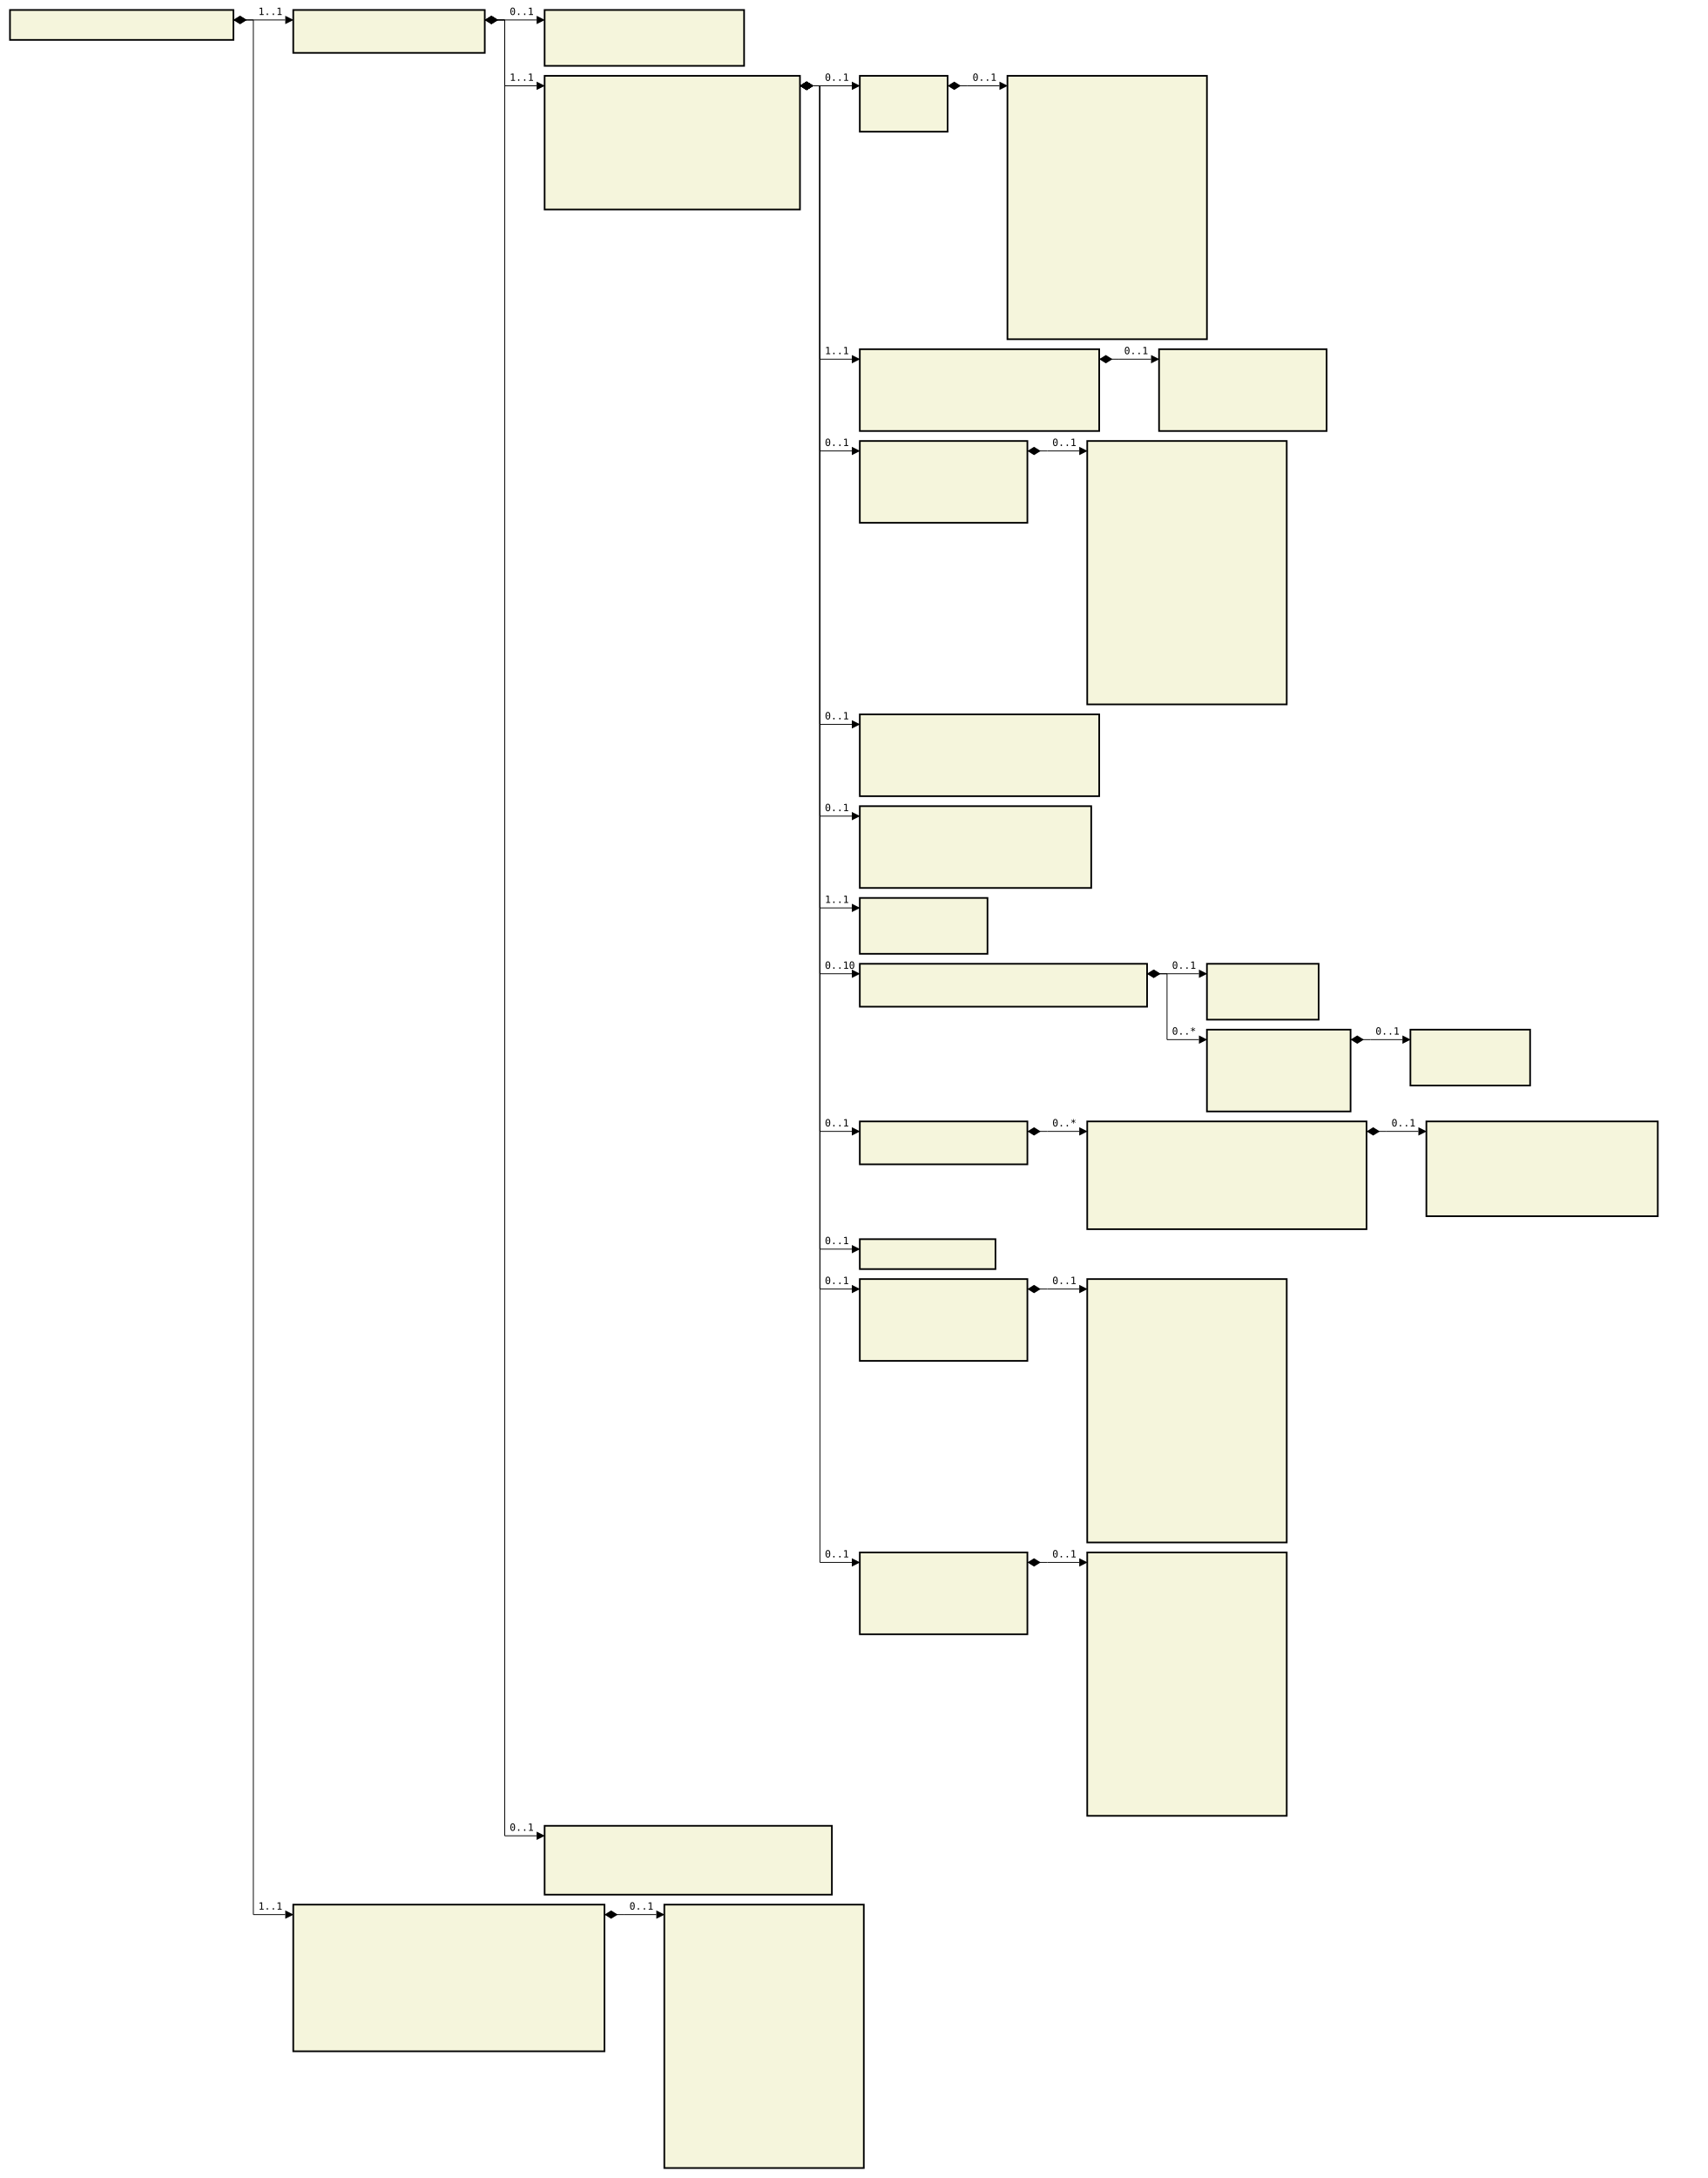
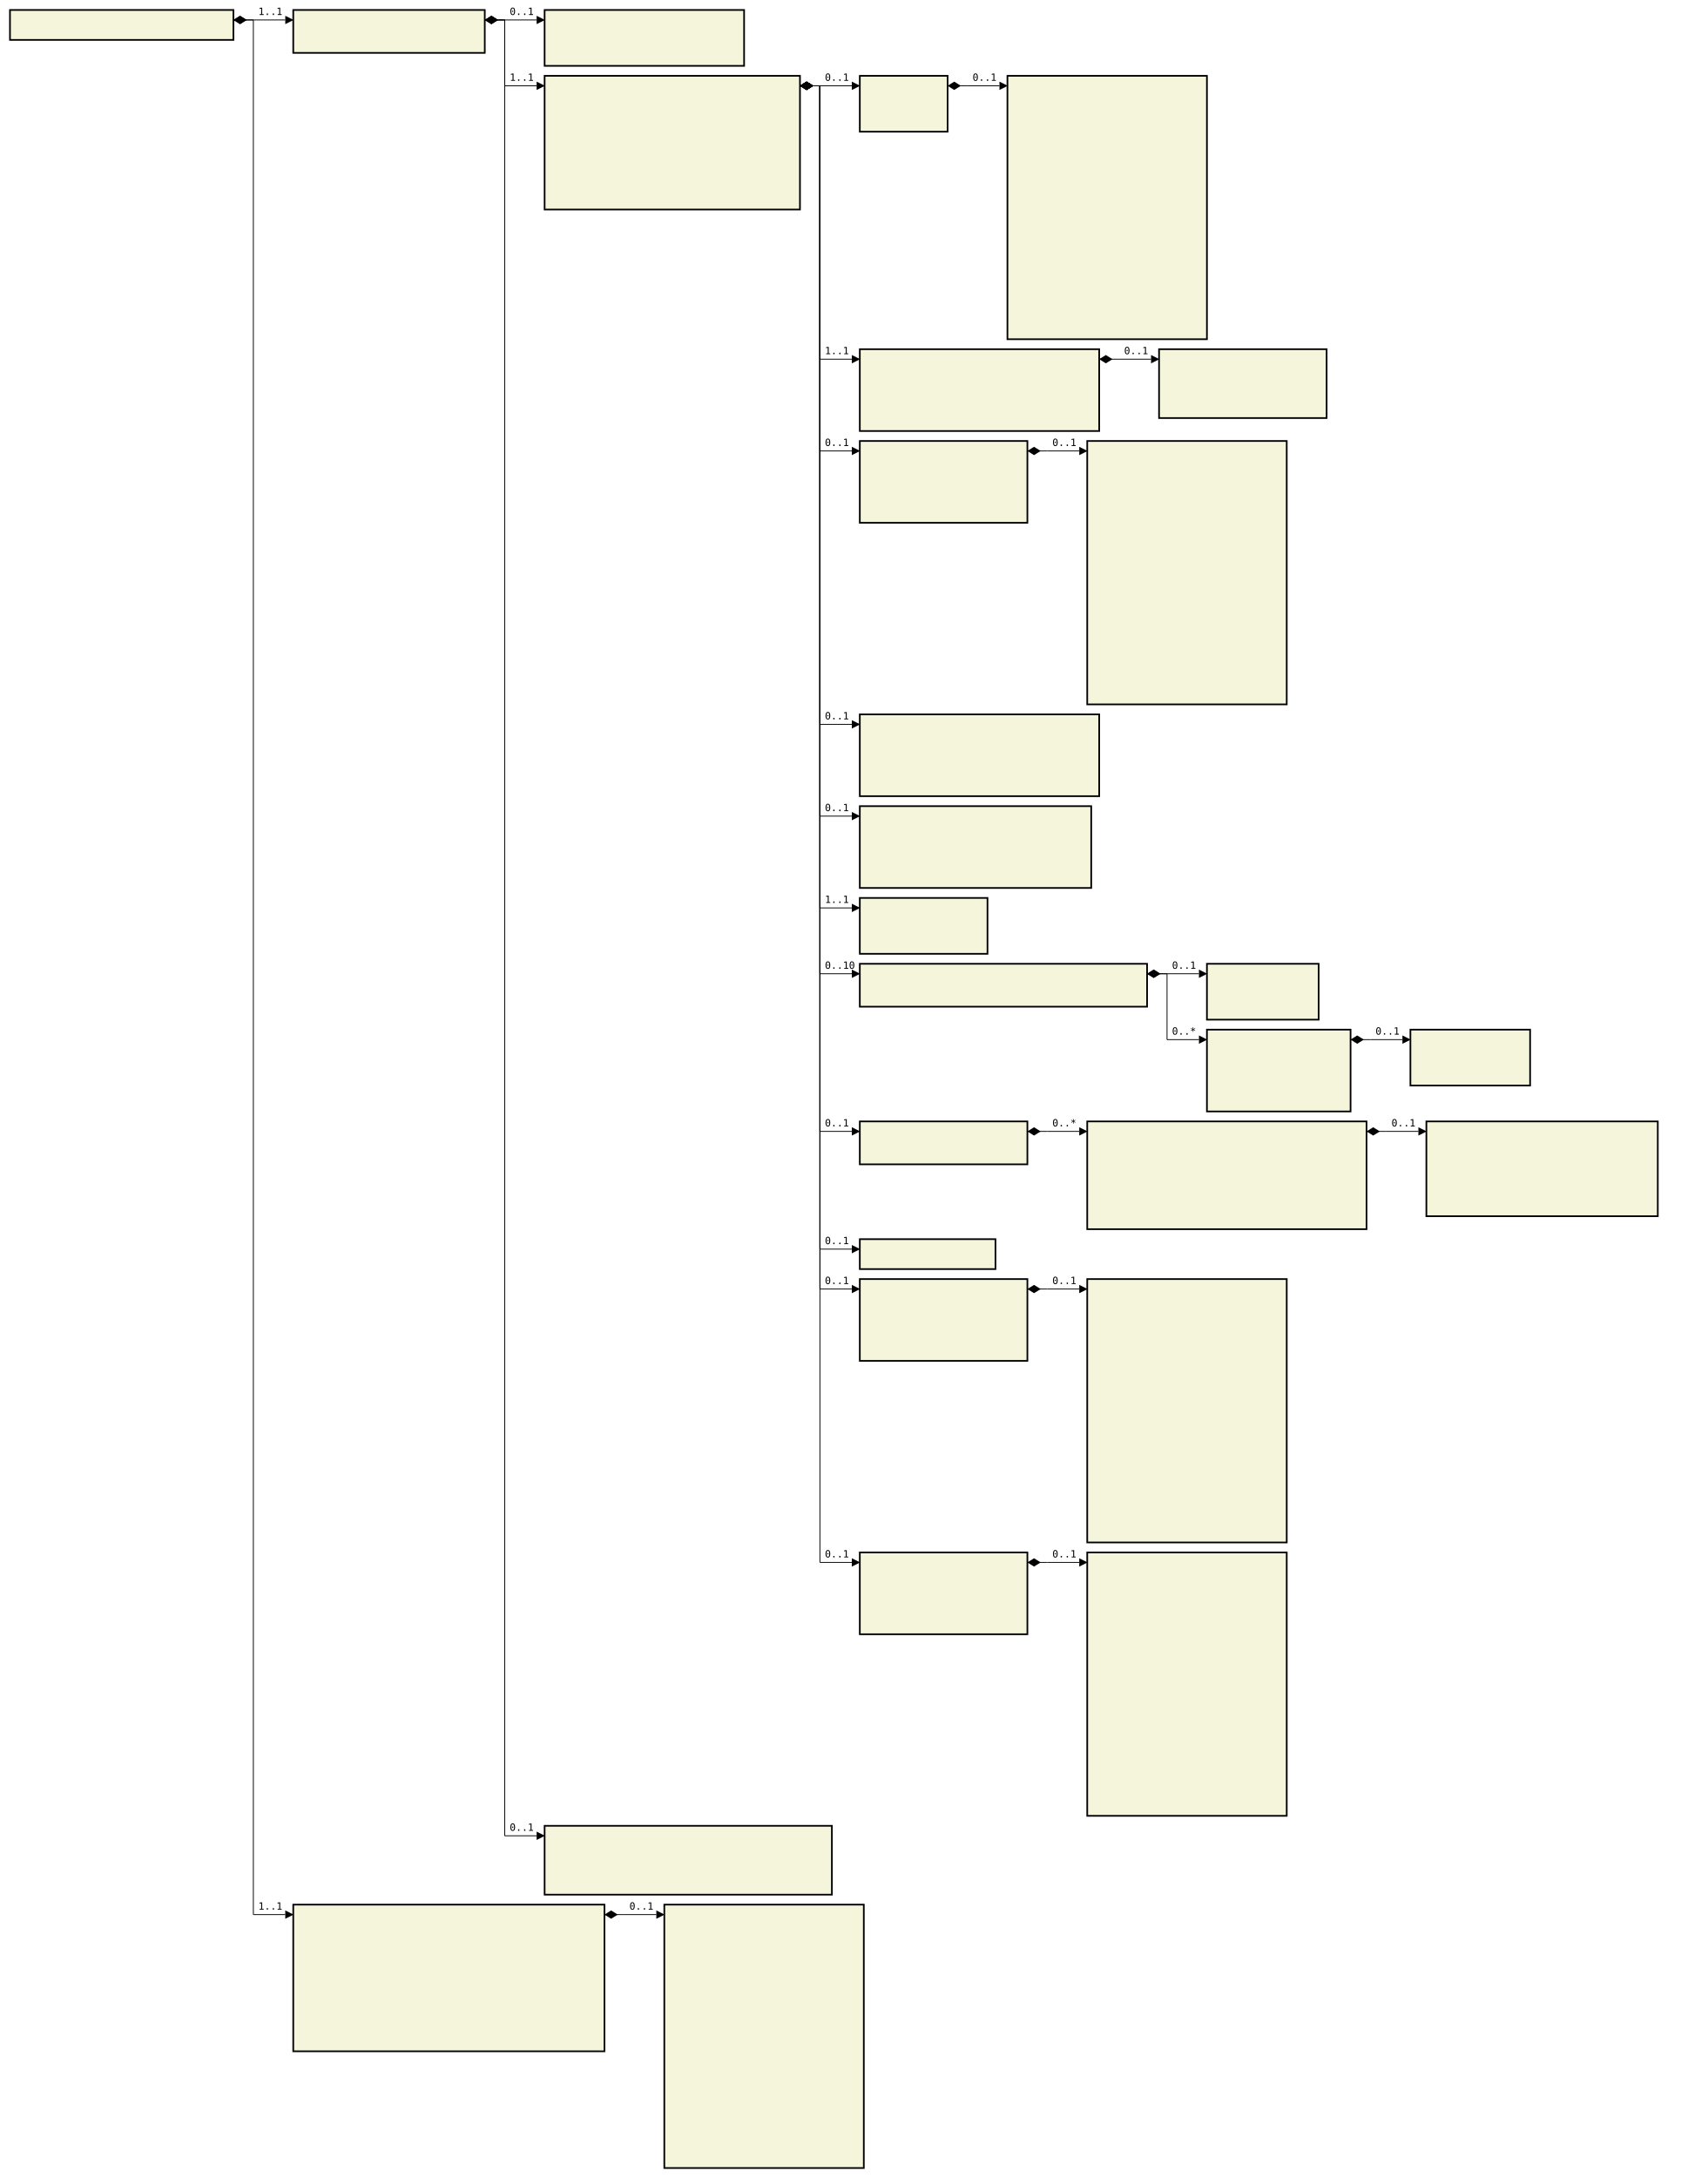
<svg xmlns="http://www.w3.org/2000/svg" font-family="monospace" width="171.2em" height="218.3em" style="background-color:white">
  <defs>
    <marker id="Triangle" viewBox="0 0 10 10" refX="0" refY="5" markerUnits="strokeWidth" markerWidth="15" markerHeight="10" orient="auto">
      <path d="M 0 0 L 10 5 L 0 10 z" />
    </marker>
    <marker id="Diamond" viewBox="0 0 16 10" refX="0" refY="5" markerUnits="strokeWidth" markerWidth="20" markerHeight="10" orient="auto">
      <path d="M 0 5 L 8 10 L 16 5 L 8 0 z" />
    </marker>
  </defs>
  <rect x="1em" y="1em" width="22.4em" height="3em" fill="beige" stroke="black" stroke-width="2" />
  <text style="font-weight:bold" text-anchor="middle" x="12.2em" y="2.3em" fill="black">
</text>
  <rect x="29.4em" y="1em" width="19.2em" height="4.3em" fill="beige" stroke="black" stroke-width="2" />
  <text style="font-weight:bold" text-anchor="middle" x="39em" y="2.3em" fill="black">
</text>
  <text x="30.4em" y="4.3em" fill="darkslateblue">
</text>
  <rect x="54.6em" y="1em" width="20em" height="5.6em" fill="beige" stroke="black" stroke-width="2" />
  <text style="font-weight:bold" text-anchor="middle" x="64.6em" y="2.3em" fill="black">
</text>
  <text x="55.6em" y="4.3em" fill="darkslateblue">
</text>
  <text x="55.6em" y="5.6em" fill="darkslateblue">
</text>
  <rect x="54.6em" y="7.6em" width="25.6em" height="13.4em" fill="beige" stroke="black" stroke-width="2" />
  <text style="font-weight:bold" text-anchor="middle" x="67.4em" y="8.9em" fill="black">
</text>
  <text x="55.6em" y="10.9em" fill="darkslateblue">
</text>
  <text x="55.6em" y="12.2em" fill="darkslateblue">
</text>
  <text x="55.6em" y="13.5em" fill="darkslateblue">
</text>
  <text x="55.6em" y="14.8em" fill="darkslateblue">
</text>
  <text x="55.6em" y="16.1em" fill="darkslateblue">
</text>
  <text x="55.6em" y="17.4em" fill="darkslateblue">
</text>
  <text x="55.6em" y="18.7em" fill="darkslateblue">
</text>
  <text x="55.6em" y="20em" fill="darkslateblue">
</text>
  <rect x="86.2em" y="7.6em" width="8.8em" height="5.6em" fill="beige" stroke="black" stroke-width="2" />
  <text style="font-weight:bold" text-anchor="middle" x="90.6em" y="8.9em" fill="black">
</text>
  <text x="87.2em" y="10.9em" fill="darkslateblue">
</text>
  <text x="87.2em" y="12.2em" fill="darkslateblue">
</text>
  <rect x="101em" y="7.6em" width="20em" height="26.4em" fill="beige" stroke="black" stroke-width="2" />
  <text style="font-weight:bold" text-anchor="middle" x="111em" y="8.9em" fill="black">
</text>
  <text x="102em" y="10.9em" fill="darkslateblue">
</text>
  <text x="102em" y="12.2em" fill="darkslateblue">
</text>
  <text x="102em" y="13.5em" fill="darkslateblue">
</text>
  <text x="102em" y="14.8em" fill="darkslateblue">
</text>
  <text x="102em" y="16.1em" fill="darkslateblue">
</text>
  <text x="102em" y="17.4em" fill="darkslateblue">
</text>
  <text x="102em" y="18.7em" fill="darkslateblue">
</text>
  <text x="102em" y="20em" fill="darkslateblue">
</text>
  <text x="102em" y="21.3em" fill="darkslateblue">
</text>
  <text x="102em" y="22.6em" fill="darkslateblue">
</text>
  <text x="102em" y="23.9em" fill="darkslateblue">
</text>
  <text x="102em" y="25.2em" fill="darkslateblue">
</text>
  <text x="102em" y="26.5em" fill="darkslateblue">
</text>
  <text x="102em" y="27.8em" fill="darkslateblue">
</text>
  <text x="102em" y="29.1em" fill="darkslateblue">
</text>
  <text x="102em" y="30.4em" fill="darkslateblue">
</text>
  <text x="102em" y="31.7em" fill="darkslateblue">
</text>
  <text x="102em" y="33em" fill="darkslateblue">
</text>
  <rect x="86.2em" y="35em" width="24em" height="8.2em" fill="beige" stroke="black" stroke-width="2" />
  <text style="font-weight:bold" text-anchor="middle" x="98.2em" y="36.3em" fill="black">
</text>
  <text x="87.2em" y="38.3em" fill="darkslateblue">
</text>
  <text x="87.2em" y="39.6em" fill="darkslateblue">
</text>
  <text x="87.2em" y="40.9em" fill="darkslateblue">
</text>
  <text x="87.2em" y="42.2em" fill="darkslateblue">
</text>
-   <rect x="116.2em" y="35em" width="16.8em" height="8.2em" fill="beige" stroke="black" stroke-width="2" />
+   <rect x="116.2em" y="35em" width="16.8em" height="6.9em" fill="beige" stroke="black" stroke-width="2" />
  <text style="font-weight:bold" text-anchor="middle" x="124.6em" y="36.3em" fill="black">
</text>
  <text x="117.2em" y="38.3em" fill="darkslateblue">
</text>
  <text x="117.2em" y="39.6em" fill="darkslateblue">
</text>
  <text x="117.2em" y="40.9em" fill="darkslateblue">
- </text>
-   <text x="117.2em" y="42.2em" fill="darkslateblue">
</text>
  <rect x="86.2em" y="44.2em" width="16.8em" height="8.2em" fill="beige" stroke="black" stroke-width="2" />
  <text style="font-weight:bold" text-anchor="middle" x="94.6em" y="45.5em" fill="black">
</text>
  <text x="87.2em" y="47.5em" fill="darkslateblue">
</text>
  <text x="87.2em" y="48.8em" fill="darkslateblue">
</text>
  <text x="87.2em" y="50.1em" fill="darkslateblue">
</text>
  <text x="87.2em" y="51.4em" fill="darkslateblue">
</text>
  <rect x="109em" y="44.2em" width="20em" height="26.4em" fill="beige" stroke="black" stroke-width="2" />
  <text style="font-weight:bold" text-anchor="middle" x="119em" y="45.5em" fill="black">
</text>
  <text x="110em" y="47.5em" fill="darkslateblue">
</text>
  <text x="110em" y="48.8em" fill="darkslateblue">
</text>
  <text x="110em" y="50.1em" fill="darkslateblue">
</text>
  <text x="110em" y="51.4em" fill="darkslateblue">
</text>
  <text x="110em" y="52.7em" fill="darkslateblue">
</text>
  <text x="110em" y="54em" fill="darkslateblue">
</text>
  <text x="110em" y="55.3em" fill="darkslateblue">
</text>
  <text x="110em" y="56.6em" fill="darkslateblue">
</text>
  <text x="110em" y="57.9em" fill="darkslateblue">
</text>
  <text x="110em" y="59.2em" fill="darkslateblue">
</text>
  <text x="110em" y="60.5em" fill="darkslateblue">
</text>
  <text x="110em" y="61.8em" fill="darkslateblue">
</text>
  <text x="110em" y="63.1em" fill="darkslateblue">
</text>
  <text x="110em" y="64.4em" fill="darkslateblue">
</text>
  <text x="110em" y="65.7em" fill="darkslateblue">
</text>
  <text x="110em" y="67em" fill="darkslateblue">
</text>
  <text x="110em" y="68.3em" fill="darkslateblue">
</text>
  <text x="110em" y="69.6em" fill="darkslateblue">
</text>
  <rect x="86.2em" y="71.6em" width="24em" height="8.2em" fill="beige" stroke="black" stroke-width="2" />
  <text style="font-weight:bold" text-anchor="middle" x="98.2em" y="72.9em" fill="black">
</text>
  <text x="87.2em" y="74.9em" fill="darkslateblue">
</text>
  <text x="87.2em" y="76.2em" fill="darkslateblue">
</text>
  <text x="87.2em" y="77.5em" fill="darkslateblue">
</text>
  <text x="87.2em" y="78.8em" fill="darkslateblue">
</text>
  <rect x="86.2em" y="80.8em" width="23.2em" height="8.2em" fill="beige" stroke="black" stroke-width="2" />
  <text style="font-weight:bold" text-anchor="middle" x="97.8em" y="82.1em" fill="black">
</text>
  <text x="87.2em" y="84.1em" fill="darkslateblue">
</text>
  <text x="87.2em" y="85.4em" fill="darkslateblue">
</text>
  <text x="87.2em" y="86.7em" fill="darkslateblue">
</text>
  <text x="87.2em" y="88em" fill="darkslateblue">
</text>
  <rect x="86.2em" y="90em" width="12.8em" height="5.6em" fill="beige" stroke="black" stroke-width="2" />
  <text style="font-weight:bold" text-anchor="middle" x="92.6em" y="91.3em" fill="black">
</text>
  <text x="87.2em" y="93.3em" fill="darkslateblue">
</text>
  <text x="87.2em" y="94.6em" fill="darkslateblue">
</text>
  <rect x="86.2em" y="96.6em" width="28.8em" height="4.3em" fill="beige" stroke="black" stroke-width="2" />
  <text style="font-weight:bold" text-anchor="middle" x="100.6em" y="97.9em" fill="black">
</text>
  <text x="87.2em" y="99.9em" fill="darkslateblue">
</text>
  <rect x="121em" y="96.6em" width="11.2em" height="5.6em" fill="beige" stroke="black" stroke-width="2" />
  <text style="font-weight:bold" text-anchor="middle" x="126.6em" y="97.9em" fill="black">
</text>
  <text x="122em" y="99.9em" fill="darkslateblue">
</text>
  <text x="122em" y="101.2em" fill="darkslateblue">
</text>
  <rect x="121em" y="103.2em" width="14.4em" height="8.2em" fill="beige" stroke="black" stroke-width="2" />
  <text style="font-weight:bold" text-anchor="middle" x="128.2em" y="104.5em" fill="black">
</text>
  <text x="122em" y="106.5em" fill="darkslateblue">
</text>
  <text x="122em" y="107.8em" fill="darkslateblue">
</text>
  <text x="122em" y="109.1em" fill="darkslateblue">
</text>
  <text x="122em" y="110.4em" fill="darkslateblue">
</text>
  <rect x="141.4em" y="103.2em" width="12em" height="5.6em" fill="beige" stroke="black" stroke-width="2" />
  <text style="font-weight:bold" text-anchor="middle" x="147.4em" y="104.5em" fill="black">
</text>
  <text x="142.4em" y="106.5em" fill="darkslateblue">
</text>
  <text x="142.4em" y="107.8em" fill="darkslateblue">
</text>
  <rect x="86.2em" y="112.4em" width="16.8em" height="4.3em" fill="beige" stroke="black" stroke-width="2" />
  <text style="font-weight:bold" text-anchor="middle" x="94.6em" y="113.7em" fill="black">
</text>
  <text x="87.2em" y="115.7em" fill="darkslateblue">
</text>
  <rect x="109em" y="112.4em" width="28em" height="10.8em" fill="beige" stroke="black" stroke-width="2" />
  <text style="font-weight:bold" text-anchor="middle" x="123em" y="113.7em" fill="black">
</text>
  <text x="110em" y="115.7em" fill="darkslateblue">
</text>
  <text x="110em" y="117em" fill="darkslateblue">
</text>
  <text x="110em" y="118.3em" fill="darkslateblue">
</text>
  <text x="110em" y="119.6em" fill="darkslateblue">
</text>
  <text x="110em" y="120.9em" fill="darkslateblue">
</text>
  <text x="110em" y="122.2em" fill="darkslateblue">
</text>
  <rect x="143em" y="112.4em" width="23.2em" height="9.5em" fill="beige" stroke="black" stroke-width="2" />
  <text style="font-weight:bold" text-anchor="middle" x="154.6em" y="113.7em" fill="black">
</text>
  <text x="144em" y="115.7em" fill="darkslateblue">
</text>
  <text x="144em" y="117em" fill="darkslateblue">
</text>
  <text x="144em" y="118.3em" fill="darkslateblue">
</text>
  <text x="144em" y="119.6em" fill="darkslateblue">
</text>
  <text x="144em" y="120.9em" fill="darkslateblue">
</text>
  <rect x="86.2em" y="124.2em" width="13.6em" height="3em" fill="beige" stroke="black" stroke-width="2" />
  <text style="font-weight:bold" text-anchor="middle" x="93em" y="125.5em" fill="black">
</text>
  <rect x="86.2em" y="128.2em" width="16.8em" height="8.2em" fill="beige" stroke="black" stroke-width="2" />
  <text style="font-weight:bold" text-anchor="middle" x="94.6em" y="129.5em" fill="black">
</text>
  <text x="87.2em" y="131.5em" fill="darkslateblue">
</text>
  <text x="87.2em" y="132.8em" fill="darkslateblue">
</text>
  <text x="87.2em" y="134.1em" fill="darkslateblue">
</text>
  <text x="87.2em" y="135.4em" fill="darkslateblue">
</text>
  <rect x="109em" y="128.2em" width="20em" height="26.4em" fill="beige" stroke="black" stroke-width="2" />
  <text style="font-weight:bold" text-anchor="middle" x="119em" y="129.5em" fill="black">
</text>
  <text x="110em" y="131.5em" fill="darkslateblue">
</text>
  <text x="110em" y="132.8em" fill="darkslateblue">
</text>
  <text x="110em" y="134.1em" fill="darkslateblue">
</text>
  <text x="110em" y="135.4em" fill="darkslateblue">
</text>
  <text x="110em" y="136.7em" fill="darkslateblue">
</text>
  <text x="110em" y="138em" fill="darkslateblue">
</text>
  <text x="110em" y="139.3em" fill="darkslateblue">
</text>
  <text x="110em" y="140.6em" fill="darkslateblue">
</text>
  <text x="110em" y="141.9em" fill="darkslateblue">
</text>
  <text x="110em" y="143.2em" fill="darkslateblue">
</text>
  <text x="110em" y="144.5em" fill="darkslateblue">
</text>
  <text x="110em" y="145.8em" fill="darkslateblue">
</text>
  <text x="110em" y="147.1em" fill="darkslateblue">
</text>
  <text x="110em" y="148.4em" fill="darkslateblue">
</text>
  <text x="110em" y="149.7em" fill="darkslateblue">
</text>
  <text x="110em" y="151em" fill="darkslateblue">
</text>
  <text x="110em" y="152.3em" fill="darkslateblue">
</text>
  <text x="110em" y="153.6em" fill="darkslateblue">
</text>
  <rect x="86.2em" y="155.6em" width="16.8em" height="8.2em" fill="beige" stroke="black" stroke-width="2" />
  <text style="font-weight:bold" text-anchor="middle" x="94.6em" y="156.9em" fill="black">
</text>
  <text x="87.2em" y="158.9em" fill="darkslateblue">
</text>
  <text x="87.2em" y="160.2em" fill="darkslateblue">
</text>
  <text x="87.2em" y="161.5em" fill="darkslateblue">
</text>
  <text x="87.2em" y="162.8em" fill="darkslateblue">
</text>
  <rect x="109em" y="155.6em" width="20em" height="26.4em" fill="beige" stroke="black" stroke-width="2" />
  <text style="font-weight:bold" text-anchor="middle" x="119em" y="156.9em" fill="black">
</text>
  <text x="110em" y="158.9em" fill="darkslateblue">
</text>
  <text x="110em" y="160.2em" fill="darkslateblue">
</text>
  <text x="110em" y="161.5em" fill="darkslateblue">
</text>
  <text x="110em" y="162.8em" fill="darkslateblue">
</text>
  <text x="110em" y="164.1em" fill="darkslateblue">
</text>
  <text x="110em" y="165.4em" fill="darkslateblue">
</text>
  <text x="110em" y="166.7em" fill="darkslateblue">
</text>
  <text x="110em" y="168em" fill="darkslateblue">
</text>
  <text x="110em" y="169.3em" fill="darkslateblue">
</text>
  <text x="110em" y="170.6em" fill="darkslateblue">
</text>
  <text x="110em" y="171.9em" fill="darkslateblue">
</text>
  <text x="110em" y="173.2em" fill="darkslateblue">
</text>
  <text x="110em" y="174.5em" fill="darkslateblue">
</text>
  <text x="110em" y="175.8em" fill="darkslateblue">
</text>
  <text x="110em" y="177.1em" fill="darkslateblue">
</text>
  <text x="110em" y="178.4em" fill="darkslateblue">
</text>
  <text x="110em" y="179.7em" fill="darkslateblue">
</text>
  <text x="110em" y="181em" fill="darkslateblue">
</text>
  <rect x="54.6em" y="183em" width="28.8em" height="6.9em" fill="beige" stroke="black" stroke-width="2" />
  <text style="font-weight:bold" text-anchor="middle" x="69em" y="184.3em" fill="black">
</text>
  <text x="55.6em" y="186.3em" fill="darkslateblue">
</text>
  <text x="55.6em" y="187.6em" fill="darkslateblue">
</text>
  <text x="55.6em" y="188.9em" fill="darkslateblue">
</text>
  <rect x="29.4em" y="190.9em" width="31.2em" height="14.7em" fill="beige" stroke="black" stroke-width="2" />
  <text style="font-weight:bold" text-anchor="middle" x="45em" y="192.2em" fill="black">
</text>
  <text x="30.4em" y="194.2em" fill="darkslateblue">
</text>
  <text x="30.4em" y="195.5em" fill="darkslateblue">
</text>
  <text x="30.4em" y="196.8em" fill="darkslateblue">
</text>
  <text x="30.4em" y="198.1em" fill="darkslateblue">
</text>
  <text x="30.4em" y="199.4em" fill="darkslateblue">
</text>
  <text x="30.4em" y="200.7em" fill="darkslateblue">
</text>
  <text x="30.4em" y="202em" fill="darkslateblue">
</text>
  <text x="30.4em" y="203.3em" fill="darkslateblue">
</text>
  <text x="30.4em" y="204.6em" fill="darkslateblue">
</text>
  <rect x="66.6em" y="190.9em" width="20em" height="26.4em" fill="beige" stroke="black" stroke-width="2" />
  <text style="font-weight:bold" text-anchor="middle" x="76.6em" y="192.2em" fill="black">
</text>
  <text x="67.6em" y="194.2em" fill="darkslateblue">
</text>
  <text x="67.6em" y="195.5em" fill="darkslateblue">
</text>
  <text x="67.6em" y="196.8em" fill="darkslateblue">
</text>
  <text x="67.6em" y="198.1em" fill="darkslateblue">
</text>
  <text x="67.6em" y="199.4em" fill="darkslateblue">
</text>
  <text x="67.6em" y="200.7em" fill="darkslateblue">
</text>
  <text x="67.6em" y="202em" fill="darkslateblue">
</text>
  <text x="67.6em" y="203.3em" fill="darkslateblue">
</text>
  <text x="67.6em" y="204.6em" fill="darkslateblue">
</text>
  <text x="67.6em" y="205.9em" fill="darkslateblue">
</text>
  <text x="67.6em" y="207.2em" fill="darkslateblue">
</text>
  <text x="67.6em" y="208.5em" fill="darkslateblue">
</text>
  <text x="67.6em" y="209.8em" fill="darkslateblue">
</text>
  <text x="67.6em" y="211.1em" fill="darkslateblue">
</text>
  <text x="67.6em" y="212.4em" fill="darkslateblue">
</text>
  <text x="67.6em" y="213.7em" fill="darkslateblue">
</text>
  <text x="67.6em" y="215em" fill="darkslateblue">
</text>
  <text x="67.6em" y="216.3em" fill="darkslateblue">
</text>
  <line x1="23.4em" y1="2em" x2="25.4em" y2="2em" stroke="black" marker-start="url(#Diamond)" />
  <line x1="25.4em" y1="2em" x2="25.4em" y2="2em" stroke="black" />
  <line x1="25.4em" y1="2em" x2="28.6em" y2="2em" stroke="black" marker-end="url(#Triangle)" />
  <text x="25.9em" y="1.5em">1..1</text>
  <line x1="48.6em" y1="2em" x2="50.6em" y2="2em" stroke="black" marker-start="url(#Diamond)" />
  <line x1="50.6em" y1="2em" x2="50.6em" y2="2em" stroke="black" />
  <line x1="50.6em" y1="2em" x2="53.8em" y2="2em" stroke="black" marker-end="url(#Triangle)" />
  <text x="51.1em" y="1.5em">0..1</text>
  <line x1="48.6em" y1="2em" x2="50.6em" y2="2em" stroke="black" marker-start="url(#Diamond)" />
  <line x1="50.6em" y1="2em" x2="50.6em" y2="8.6em" stroke="black" />
  <line x1="50.6em" y1="8.6em" x2="53.8em" y2="8.6em" stroke="black" marker-end="url(#Triangle)" />
  <text x="51.1em" y="8.1em">1..1</text>
  <line x1="80.2em" y1="8.6em" x2="82.2em" y2="8.6em" stroke="black" marker-start="url(#Diamond)" />
  <line x1="82.2em" y1="8.6em" x2="82.2em" y2="8.6em" stroke="black" />
  <line x1="82.2em" y1="8.6em" x2="85.4em" y2="8.6em" stroke="black" marker-end="url(#Triangle)" />
  <text x="82.7em" y="8.1em">0..1</text>
  <line x1="95em" y1="8.6em" x2="97em" y2="8.6em" stroke="black" marker-start="url(#Diamond)" />
  <line x1="97em" y1="8.6em" x2="97em" y2="8.6em" stroke="black" />
  <line x1="97em" y1="8.6em" x2="100.2em" y2="8.6em" stroke="black" marker-end="url(#Triangle)" />
  <text x="97.5em" y="8.1em">0..1</text>
  <line x1="80.2em" y1="8.6em" x2="82.2em" y2="8.6em" stroke="black" marker-start="url(#Diamond)" />
  <line x1="82.2em" y1="8.6em" x2="82.2em" y2="36em" stroke="black" />
  <line x1="82.2em" y1="36em" x2="85.4em" y2="36em" stroke="black" marker-end="url(#Triangle)" />
  <text x="82.7em" y="35.5em">1..1</text>
  <line x1="110.2em" y1="36em" x2="112.2em" y2="36em" stroke="black" marker-start="url(#Diamond)" />
  <line x1="112.2em" y1="36em" x2="112.2em" y2="36em" stroke="black" />
  <line x1="112.2em" y1="36em" x2="115.4em" y2="36em" stroke="black" marker-end="url(#Triangle)" />
  <text x="112.7em" y="35.5em">0..1</text>
  <line x1="80.2em" y1="8.6em" x2="82.2em" y2="8.6em" stroke="black" marker-start="url(#Diamond)" />
  <line x1="82.2em" y1="8.6em" x2="82.2em" y2="45.2em" stroke="black" />
  <line x1="82.2em" y1="45.2em" x2="85.4em" y2="45.2em" stroke="black" marker-end="url(#Triangle)" />
  <text x="82.7em" y="44.7em">0..1</text>
  <line x1="103em" y1="45.2em" x2="105em" y2="45.2em" stroke="black" marker-start="url(#Diamond)" />
  <line x1="105em" y1="45.2em" x2="105em" y2="45.2em" stroke="black" />
  <line x1="105em" y1="45.2em" x2="108.2em" y2="45.2em" stroke="black" marker-end="url(#Triangle)" />
  <text x="105.5em" y="44.7em">0..1</text>
  <line x1="80.2em" y1="8.6em" x2="82.2em" y2="8.6em" stroke="black" marker-start="url(#Diamond)" />
  <line x1="82.2em" y1="8.6em" x2="82.2em" y2="72.6em" stroke="black" />
  <line x1="82.2em" y1="72.6em" x2="85.4em" y2="72.6em" stroke="black" marker-end="url(#Triangle)" />
  <text x="82.7em" y="72.1em">0..1</text>
  <line x1="80.2em" y1="8.6em" x2="82.2em" y2="8.6em" stroke="black" marker-start="url(#Diamond)" />
  <line x1="82.2em" y1="8.6em" x2="82.2em" y2="81.8em" stroke="black" />
  <line x1="82.2em" y1="81.8em" x2="85.4em" y2="81.8em" stroke="black" marker-end="url(#Triangle)" />
  <text x="82.7em" y="81.3em">0..1</text>
  <line x1="80.2em" y1="8.6em" x2="82.2em" y2="8.6em" stroke="black" marker-start="url(#Diamond)" />
  <line x1="82.2em" y1="8.6em" x2="82.2em" y2="91em" stroke="black" />
  <line x1="82.2em" y1="91em" x2="85.4em" y2="91em" stroke="black" marker-end="url(#Triangle)" />
  <text x="82.7em" y="90.5em">1..1</text>
  <line x1="80.2em" y1="8.6em" x2="82.2em" y2="8.6em" stroke="black" marker-start="url(#Diamond)" />
  <line x1="82.2em" y1="8.6em" x2="82.2em" y2="97.6em" stroke="black" />
  <line x1="82.2em" y1="97.6em" x2="85.4em" y2="97.6em" stroke="black" marker-end="url(#Triangle)" />
  <text x="82.7em" y="97.1em">0..10</text>
  <line x1="115em" y1="97.6em" x2="117em" y2="97.6em" stroke="black" marker-start="url(#Diamond)" />
  <line x1="117em" y1="97.6em" x2="117em" y2="97.6em" stroke="black" />
  <line x1="117em" y1="97.6em" x2="120.2em" y2="97.6em" stroke="black" marker-end="url(#Triangle)" />
  <text x="117.5em" y="97.1em">0..1</text>
  <line x1="115em" y1="97.6em" x2="117em" y2="97.6em" stroke="black" marker-start="url(#Diamond)" />
  <line x1="117em" y1="97.6em" x2="117em" y2="104.2em" stroke="black" />
  <line x1="117em" y1="104.2em" x2="120.2em" y2="104.2em" stroke="black" marker-end="url(#Triangle)" />
  <text x="117.5em" y="103.7em">0..*</text>
  <line x1="135.4em" y1="104.2em" x2="137.4em" y2="104.2em" stroke="black" marker-start="url(#Diamond)" />
  <line x1="137.4em" y1="104.2em" x2="137.4em" y2="104.2em" stroke="black" />
  <line x1="137.4em" y1="104.2em" x2="140.6em" y2="104.2em" stroke="black" marker-end="url(#Triangle)" />
  <text x="137.9em" y="103.7em">0..1</text>
  <line x1="80.2em" y1="8.6em" x2="82.2em" y2="8.6em" stroke="black" marker-start="url(#Diamond)" />
  <line x1="82.2em" y1="8.6em" x2="82.2em" y2="113.4em" stroke="black" />
  <line x1="82.2em" y1="113.4em" x2="85.4em" y2="113.4em" stroke="black" marker-end="url(#Triangle)" />
  <text x="82.7em" y="112.9em">0..1</text>
  <line x1="103em" y1="113.4em" x2="105em" y2="113.4em" stroke="black" marker-start="url(#Diamond)" />
  <line x1="105em" y1="113.4em" x2="105em" y2="113.4em" stroke="black" />
  <line x1="105em" y1="113.4em" x2="108.2em" y2="113.4em" stroke="black" marker-end="url(#Triangle)" />
  <text x="105.5em" y="112.9em">0..*</text>
  <line x1="137em" y1="113.4em" x2="139em" y2="113.4em" stroke="black" marker-start="url(#Diamond)" />
  <line x1="139em" y1="113.4em" x2="139em" y2="113.4em" stroke="black" />
  <line x1="139em" y1="113.4em" x2="142.2em" y2="113.4em" stroke="black" marker-end="url(#Triangle)" />
  <text x="139.5em" y="112.9em">0..1</text>
  <line x1="80.2em" y1="8.6em" x2="82.2em" y2="8.6em" stroke="black" marker-start="url(#Diamond)" />
  <line x1="82.2em" y1="8.6em" x2="82.2em" y2="125.2em" stroke="black" />
  <line x1="82.2em" y1="125.2em" x2="85.4em" y2="125.2em" stroke="black" marker-end="url(#Triangle)" />
  <text x="82.7em" y="124.7em">0..1</text>
  <line x1="80.2em" y1="8.6em" x2="82.2em" y2="8.6em" stroke="black" marker-start="url(#Diamond)" />
  <line x1="82.2em" y1="8.6em" x2="82.2em" y2="129.2em" stroke="black" />
  <line x1="82.2em" y1="129.2em" x2="85.4em" y2="129.2em" stroke="black" marker-end="url(#Triangle)" />
  <text x="82.7em" y="128.7em">0..1</text>
  <line x1="103em" y1="129.2em" x2="105em" y2="129.2em" stroke="black" marker-start="url(#Diamond)" />
  <line x1="105em" y1="129.2em" x2="105em" y2="129.2em" stroke="black" />
  <line x1="105em" y1="129.2em" x2="108.2em" y2="129.2em" stroke="black" marker-end="url(#Triangle)" />
  <text x="105.5em" y="128.7em">0..1</text>
  <line x1="80.2em" y1="8.6em" x2="82.2em" y2="8.6em" stroke="black" marker-start="url(#Diamond)" />
  <line x1="82.2em" y1="8.6em" x2="82.2em" y2="156.6em" stroke="black" />
  <line x1="82.2em" y1="156.6em" x2="85.4em" y2="156.6em" stroke="black" marker-end="url(#Triangle)" />
  <text x="82.7em" y="156.1em">0..1</text>
  <line x1="103em" y1="156.6em" x2="105em" y2="156.6em" stroke="black" marker-start="url(#Diamond)" />
  <line x1="105em" y1="156.6em" x2="105em" y2="156.6em" stroke="black" />
  <line x1="105em" y1="156.6em" x2="108.2em" y2="156.6em" stroke="black" marker-end="url(#Triangle)" />
  <text x="105.5em" y="156.1em">0..1</text>
  <line x1="48.6em" y1="2em" x2="50.6em" y2="2em" stroke="black" marker-start="url(#Diamond)" />
  <line x1="50.6em" y1="2em" x2="50.6em" y2="184em" stroke="black" />
  <line x1="50.6em" y1="184em" x2="53.8em" y2="184em" stroke="black" marker-end="url(#Triangle)" />
  <text x="51.1em" y="183.5em">0..1</text>
  <line x1="23.4em" y1="2em" x2="25.4em" y2="2em" stroke="black" marker-start="url(#Diamond)" />
  <line x1="25.4em" y1="2em" x2="25.4em" y2="191.9em" stroke="black" />
  <line x1="25.4em" y1="191.9em" x2="28.6em" y2="191.9em" stroke="black" marker-end="url(#Triangle)" />
  <text x="25.9em" y="191.4em">1..1</text>
  <line x1="60.6em" y1="191.9em" x2="62.6em" y2="191.9em" stroke="black" marker-start="url(#Diamond)" />
  <line x1="62.6em" y1="191.9em" x2="62.6em" y2="191.9em" stroke="black" />
  <line x1="62.6em" y1="191.9em" x2="65.8em" y2="191.9em" stroke="black" marker-end="url(#Triangle)" />
  <text x="63.1em" y="191.4em">0..1</text>
</svg>
